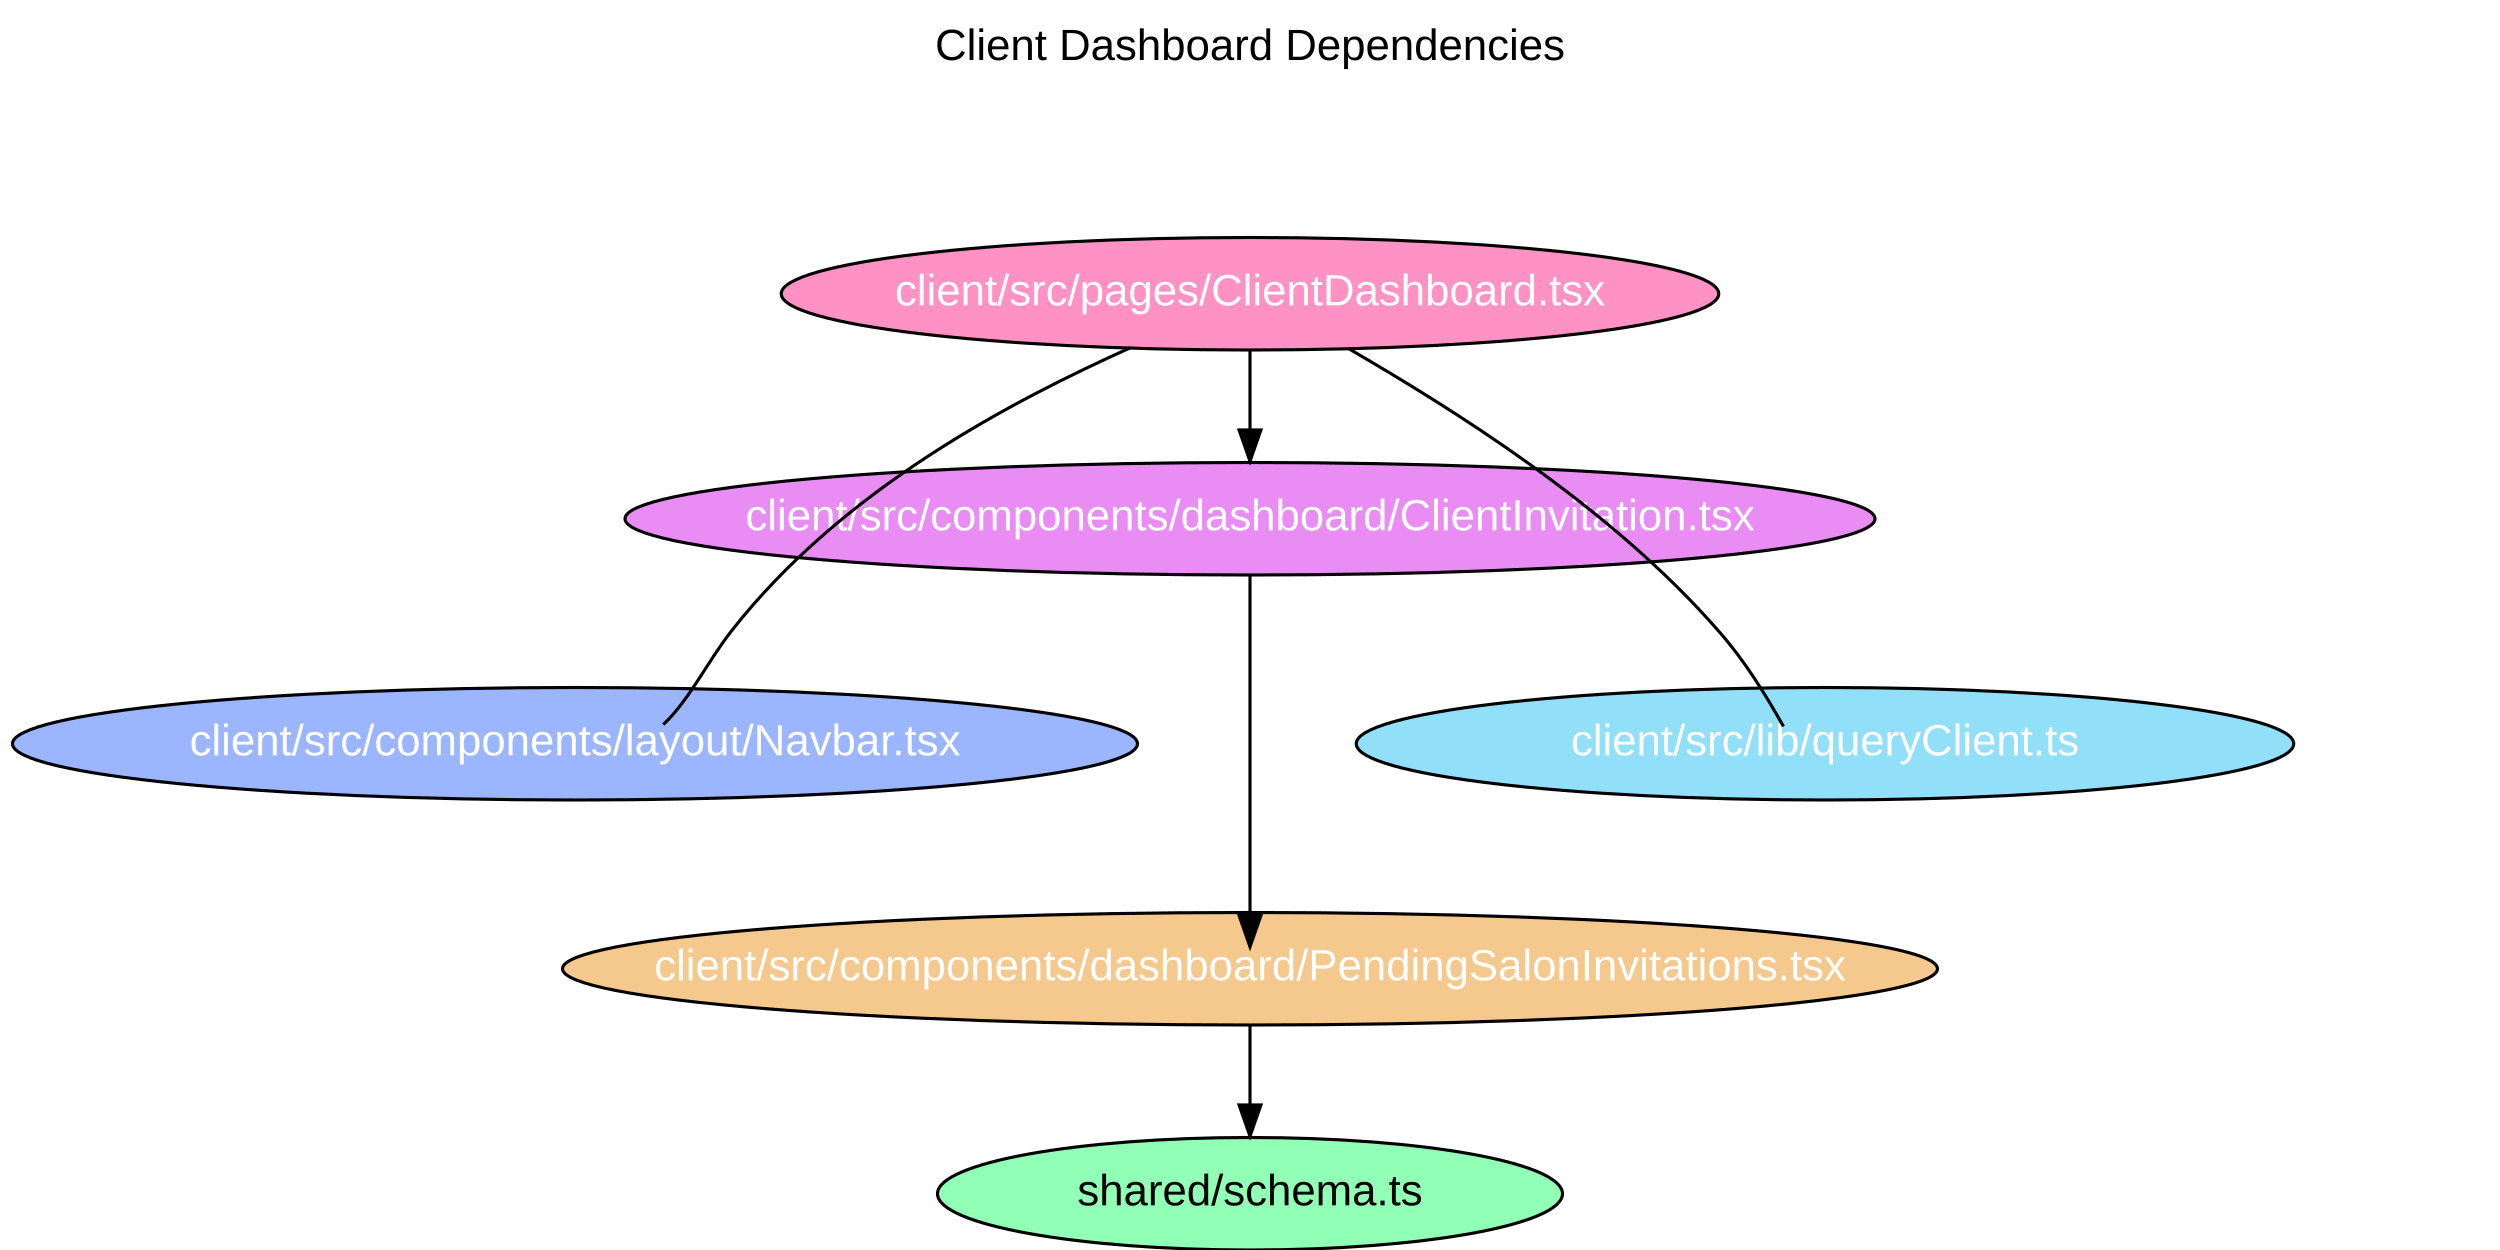
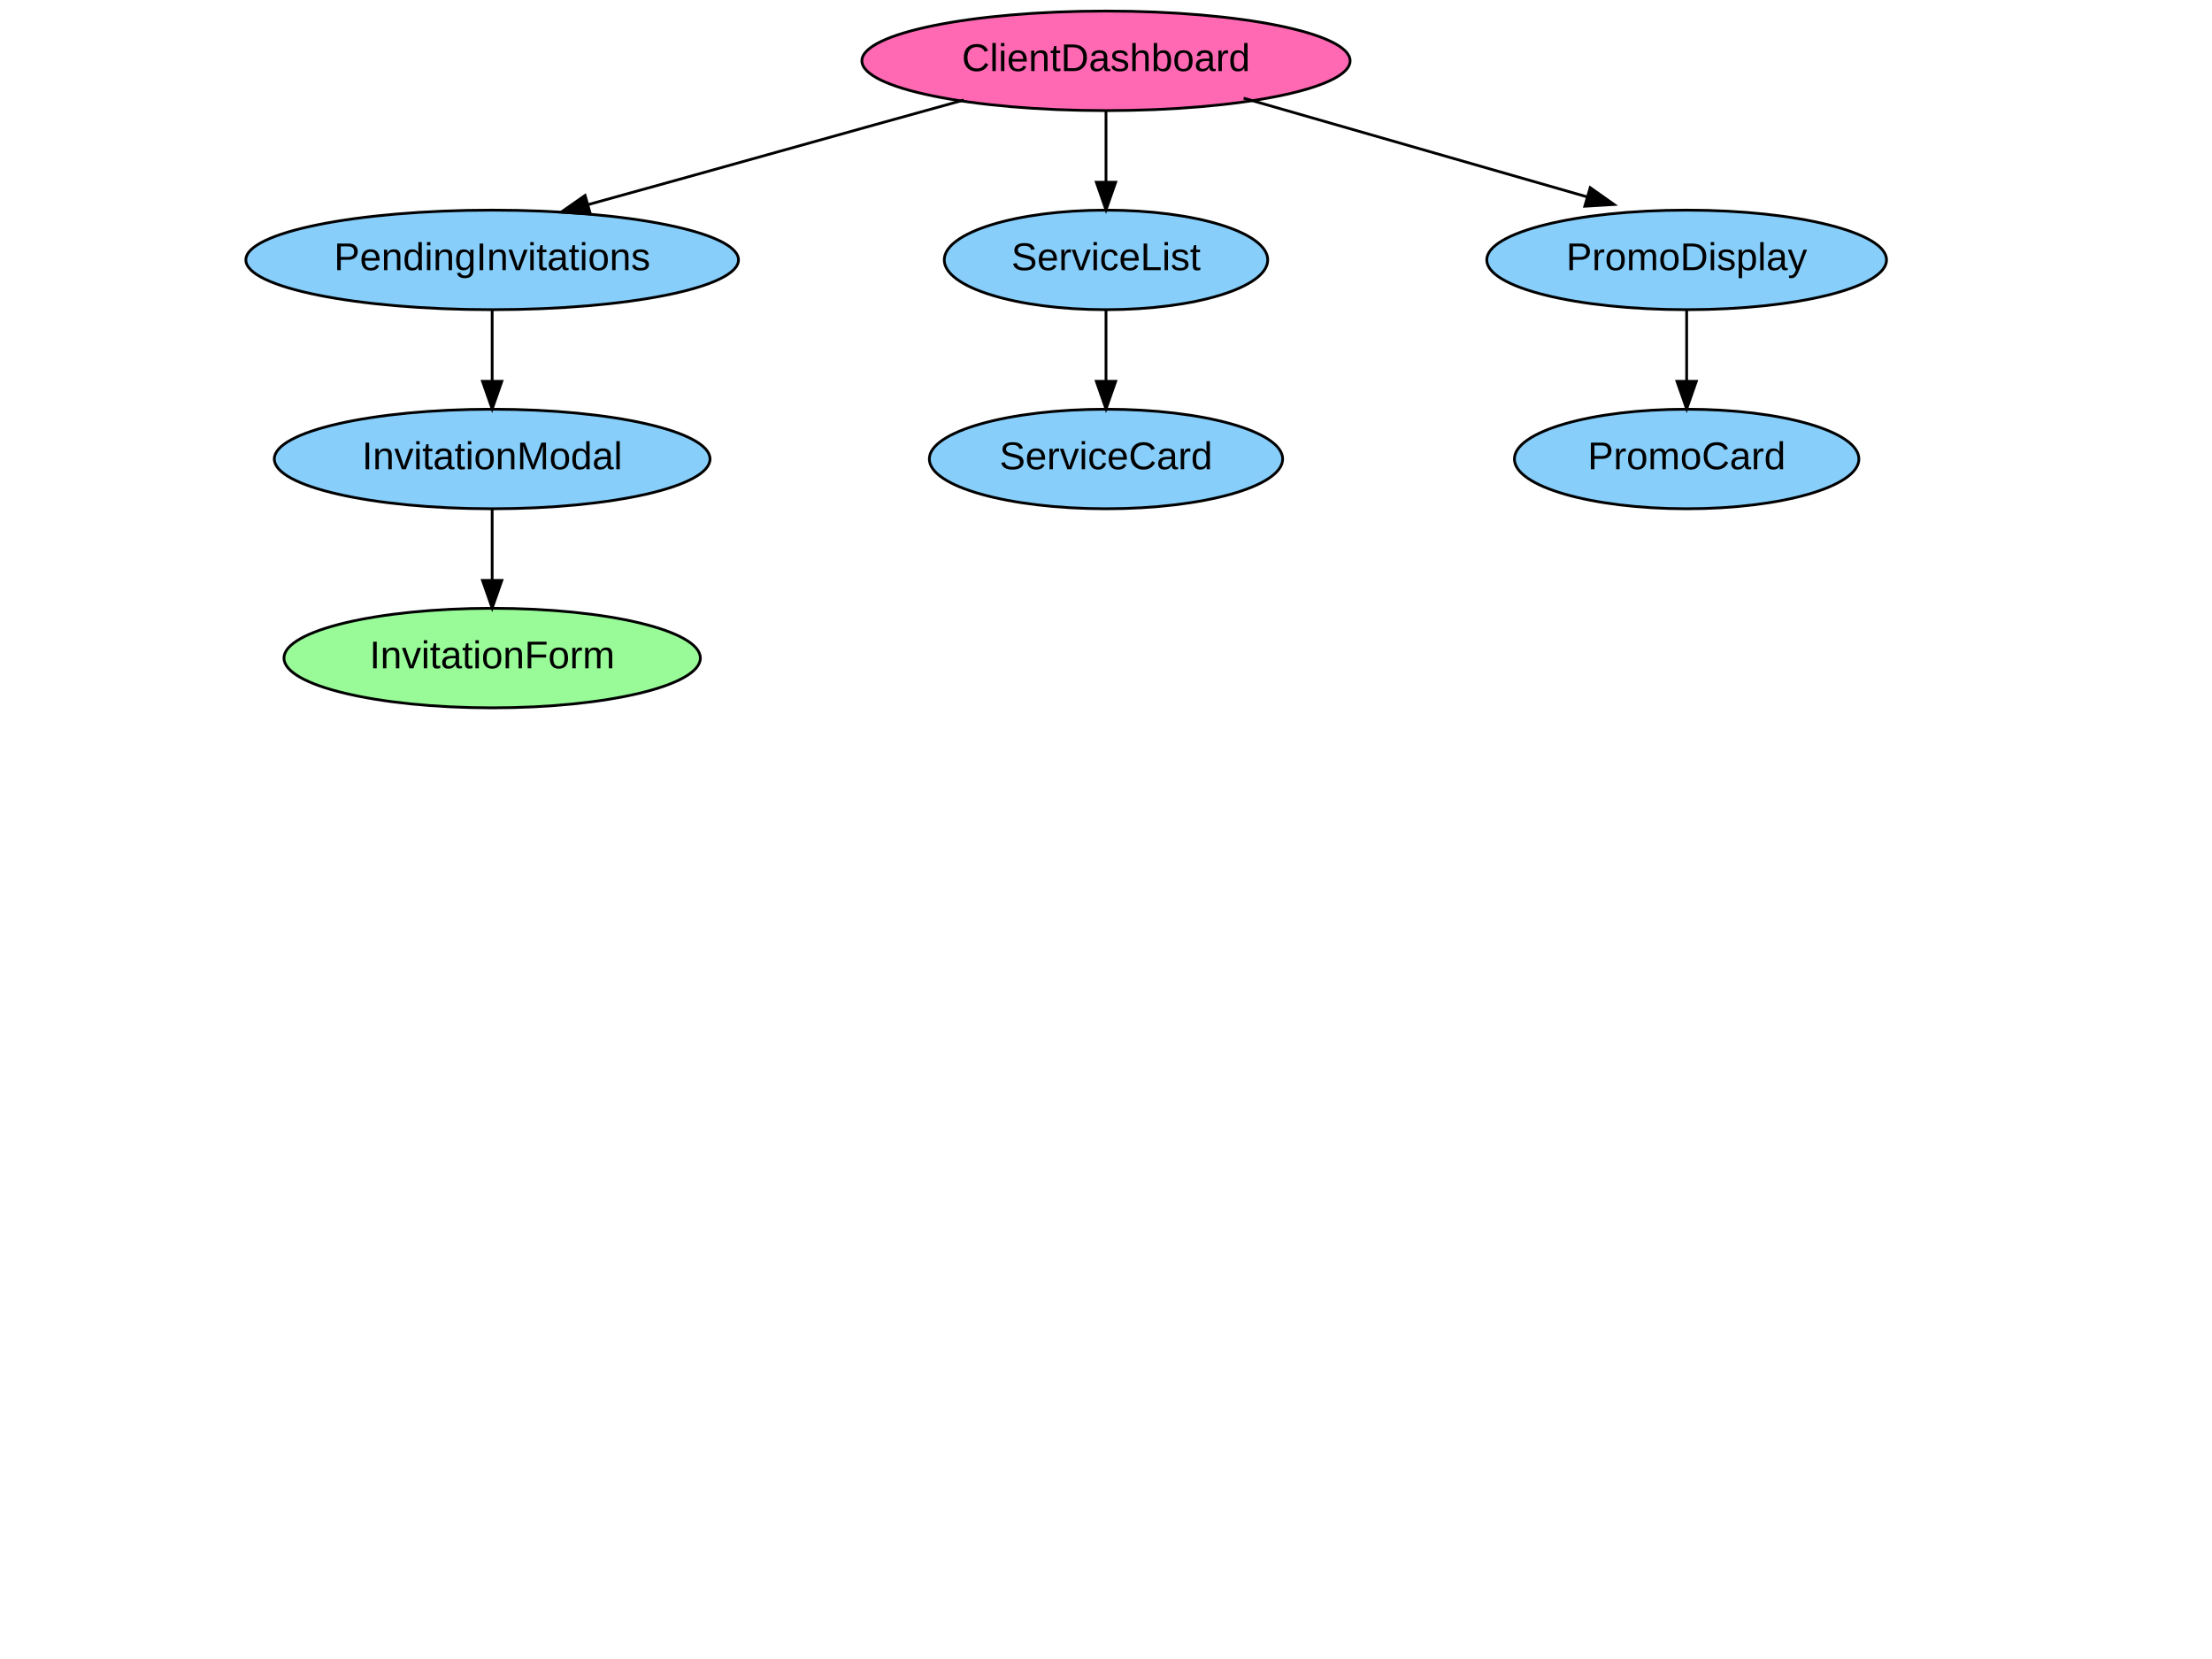
- <svg xmlns="http://www.w3.org/2000/svg" width="800px" height="400px" viewBox="0.00 0.00 800.00 400.00">
-   <g id="graph0" class="graph" transform="scale(1 1) rotate(0) translate(4 396)">
-     <polygon fill="#ffffff" stroke="transparent" points="-4,4 -4,-396 796,-396 796,4 -4,4" />
-     <text text-anchor="middle" x="396" y="-376.8" font-family="Arial" font-size="14.00" fill="#000000">Client Dashboard Dependencies</text>
+ <svg xmlns="http://www.w3.org/2000/svg" width="800px" height="600px" viewBox="0.00 0.00 800.00 600.00">
+   <g id="graph0" class="graph" transform="scale(1 1) rotate(0) translate(20 580)">
+     <polygon fill="white" stroke="transparent" points="-20,20 -20,-580 780,-580 780,20 -20,20" />
    <g id="node1" class="node">
-       <ellipse fill="#ff92c5" stroke="#000000" cx="396" cy="-302" rx="150" ry="18" />
-       <text text-anchor="middle" x="396" y="-298.3" font-family="Arial" font-size="14.00" fill="#ffffff">client/src/pages/ClientDashboard.tsx</text>
+       <ellipse fill="#ff69b4" stroke="black" cx="380" cy="-558" rx="88.28" ry="18" />
+       <text text-anchor="middle" x="380" y="-554.3" font-family="Arial" font-size="14.00">ClientDashboard</text>
    </g>
    <g id="node2" class="node">
-       <ellipse fill="#e98df5" stroke="#000000" cx="396" cy="-230" rx="200" ry="18" />
-       <text text-anchor="middle" x="396" y="-226.3" font-family="Arial" font-size="14.00" fill="#ffffff">client/src/components/dashboard/ClientInvitation.tsx</text>
+       <ellipse fill="#87cefa" stroke="black" cx="158" cy="-486" rx="89.08" ry="18" />
+       <text text-anchor="middle" x="158" y="-482.3" font-family="Arial" font-size="14.00">PendingInvitations</text>
    </g>
    <g id="edge1" class="edge">
-       <path fill="none" stroke="#000000" d="M396,-283.831C396,-276.131 396,-266.974 396,-258.417" />
-       <polygon fill="#000000" stroke="#000000" points="399.5,-258.413 396,-248.413 392.5,-258.413 399.5,-258.413" />
+       <path fill="none" stroke="black" d="M328.59,-543.83C288.11,-532.65 232.42,-516.93 192.65,-505.99" />
+       <polygon fill="black" stroke="black" points="193.52,-502.6 182.95,-503.28 191.6,-509.32 193.52,-502.6" />
    </g>
    <g id="node3" class="node">
-       <ellipse fill="#9cb5ff" stroke="#000000" cx="180" cy="-158" rx="180" ry="18" />
-       <text text-anchor="middle" x="180" y="-154.3" font-family="Arial" font-size="14.00" fill="#ffffff">client/src/components/layout/Navbar.tsx</text>
+       <ellipse fill="#87cefa" stroke="black" cx="380" cy="-486" rx="58.49" ry="18" />
+       <text text-anchor="middle" x="380" y="-482.3" font-family="Arial" font-size="14.00">ServiceList</text>
    </g>
    <g id="edge2" class="edge">
-       <path fill="none" stroke="#000000" d="M357.702,-284.731C320.351,-267.854 265.836,-239.825 230,-194 222.249,-184.046 216.377,-171.707 208.263,-164.155" />
+       <path fill="none" stroke="black" d="M380,-539.7C380,-531.98 380,-522.71 380,-514.11" />
+       <polygon fill="black" stroke="black" points="383.5,-514.1 380,-504.1 376.5,-514.1 383.5,-514.1" />
    </g>
    <g id="node4" class="node">
-       <ellipse fill="#92dffa" stroke="#000000" cx="580" cy="-158" rx="150" ry="18" />
-       <text text-anchor="middle" x="580" y="-154.3" font-family="Arial" font-size="14.00" fill="#ffffff">client/src/lib/queryClient.ts</text>
+       <ellipse fill="#87cefa" stroke="black" cx="590" cy="-486" rx="72.29" ry="18" />
+       <text text-anchor="middle" x="590" y="-482.3" font-family="Arial" font-size="14.00">PromoDisplay</text>
    </g>
    <g id="edge3" class="edge">
-       <path fill="none" stroke="#000000" d="M427.58,-284.429C459.939,-265.56 510.965,-234.272 546,-194 554.185,-184.803 561.207,-173.349 566.704,-163.535" />
+       <path fill="none" stroke="black" d="M429.77,-544.5C466.66,-533.92 517.22,-519.34 553.93,-508.82" />
+       <polygon fill="black" stroke="black" points="555.12,-512.13 563.74,-506.04 553.16,-505.41 555.12,-512.13" />
    </g>
    <g id="node5" class="node">
-       <ellipse fill="#f5c98d" stroke="#000000" cx="396" cy="-86" rx="220" ry="18" />
-       <text text-anchor="middle" x="396" y="-82.3" font-family="Arial" font-size="14.00" fill="#ffffff">client/src/components/dashboard/PendingSalonInvitations.tsx</text>
+       <ellipse fill="#87cefa" stroke="black" cx="158" cy="-414" rx="78.79" ry="18" />
+       <text text-anchor="middle" x="158" y="-410.3" font-family="Arial" font-size="14.00">InvitationModal</text>
    </g>
    <g id="edge4" class="edge">
-       <path fill="none" stroke="#000000" d="M396,-211.762C396,-193.201 396,-162.247 396,-134 396,-134 396,-134 396,-134 396,-124.084 396,-113.13 396,-103.119" />
-       <polygon fill="#000000" stroke="#000000" points="399.5,-103.029 396,-93.029 392.5,-103.029 399.5,-103.029" />
+       <path fill="none" stroke="black" d="M158,-467.7C158,-459.98 158,-450.71 158,-442.11" />
+       <polygon fill="black" stroke="black" points="161.5,-442.1 158,-432.1 154.5,-442.1 161.5,-442.1" />
+     </g>
+     <g id="node7" class="node">
+       <ellipse fill="#87cefa" stroke="black" cx="380" cy="-414" rx="63.89" ry="18" />
+       <text text-anchor="middle" x="380" y="-410.3" font-family="Arial" font-size="14.00">ServiceCard</text>
+     </g>
+     <g id="edge6" class="edge">
+       <path fill="none" stroke="black" d="M380,-467.7C380,-459.98 380,-450.71 380,-442.11" />
+       <polygon fill="black" stroke="black" points="383.5,-442.1 380,-432.1 376.5,-442.1 383.5,-442.1" />
+     </g>
+     <g id="node8" class="node">
+       <ellipse fill="#87cefa" stroke="black" cx="590" cy="-414" rx="62.29" ry="18" />
+       <text text-anchor="middle" x="590" y="-410.3" font-family="Arial" font-size="14.00">PromoCard</text>
+     </g>
+     <g id="edge7" class="edge">
+       <path fill="none" stroke="black" d="M590,-467.7C590,-459.98 590,-450.71 590,-442.11" />
+       <polygon fill="black" stroke="black" points="593.5,-442.1 590,-432.1 586.5,-442.1 593.5,-442.1" />
    </g>
    <g id="node6" class="node">
-       <ellipse fill="#92ffb7" stroke="#000000" cx="396" cy="-14" rx="100" ry="18" />
-       <text text-anchor="middle" x="396" y="-10.3" font-family="Arial" font-size="14.00" fill="#000000">shared/schema.ts</text>
+       <ellipse fill="#98fb98" stroke="black" cx="158" cy="-342" rx="75.29" ry="18" />
+       <text text-anchor="middle" x="158" y="-338.3" font-family="Arial" font-size="14.00">InvitationForm</text>
    </g>
    <g id="edge5" class="edge">
-       <path fill="none" stroke="#000000" d="M396,-67.831C396,-60.131 396,-50.974 396,-42.417" />
-       <polygon fill="#000000" stroke="#000000" points="399.5,-42.413 396,-32.413 392.5,-42.413 399.5,-42.413" />
+       <path fill="none" stroke="black" d="M158,-395.7C158,-387.98 158,-378.71 158,-370.11" />
+       <polygon fill="black" stroke="black" points="161.5,-370.1 158,-360.1 154.5,-370.1 161.5,-370.1" />
    </g>
  </g>
</svg>
